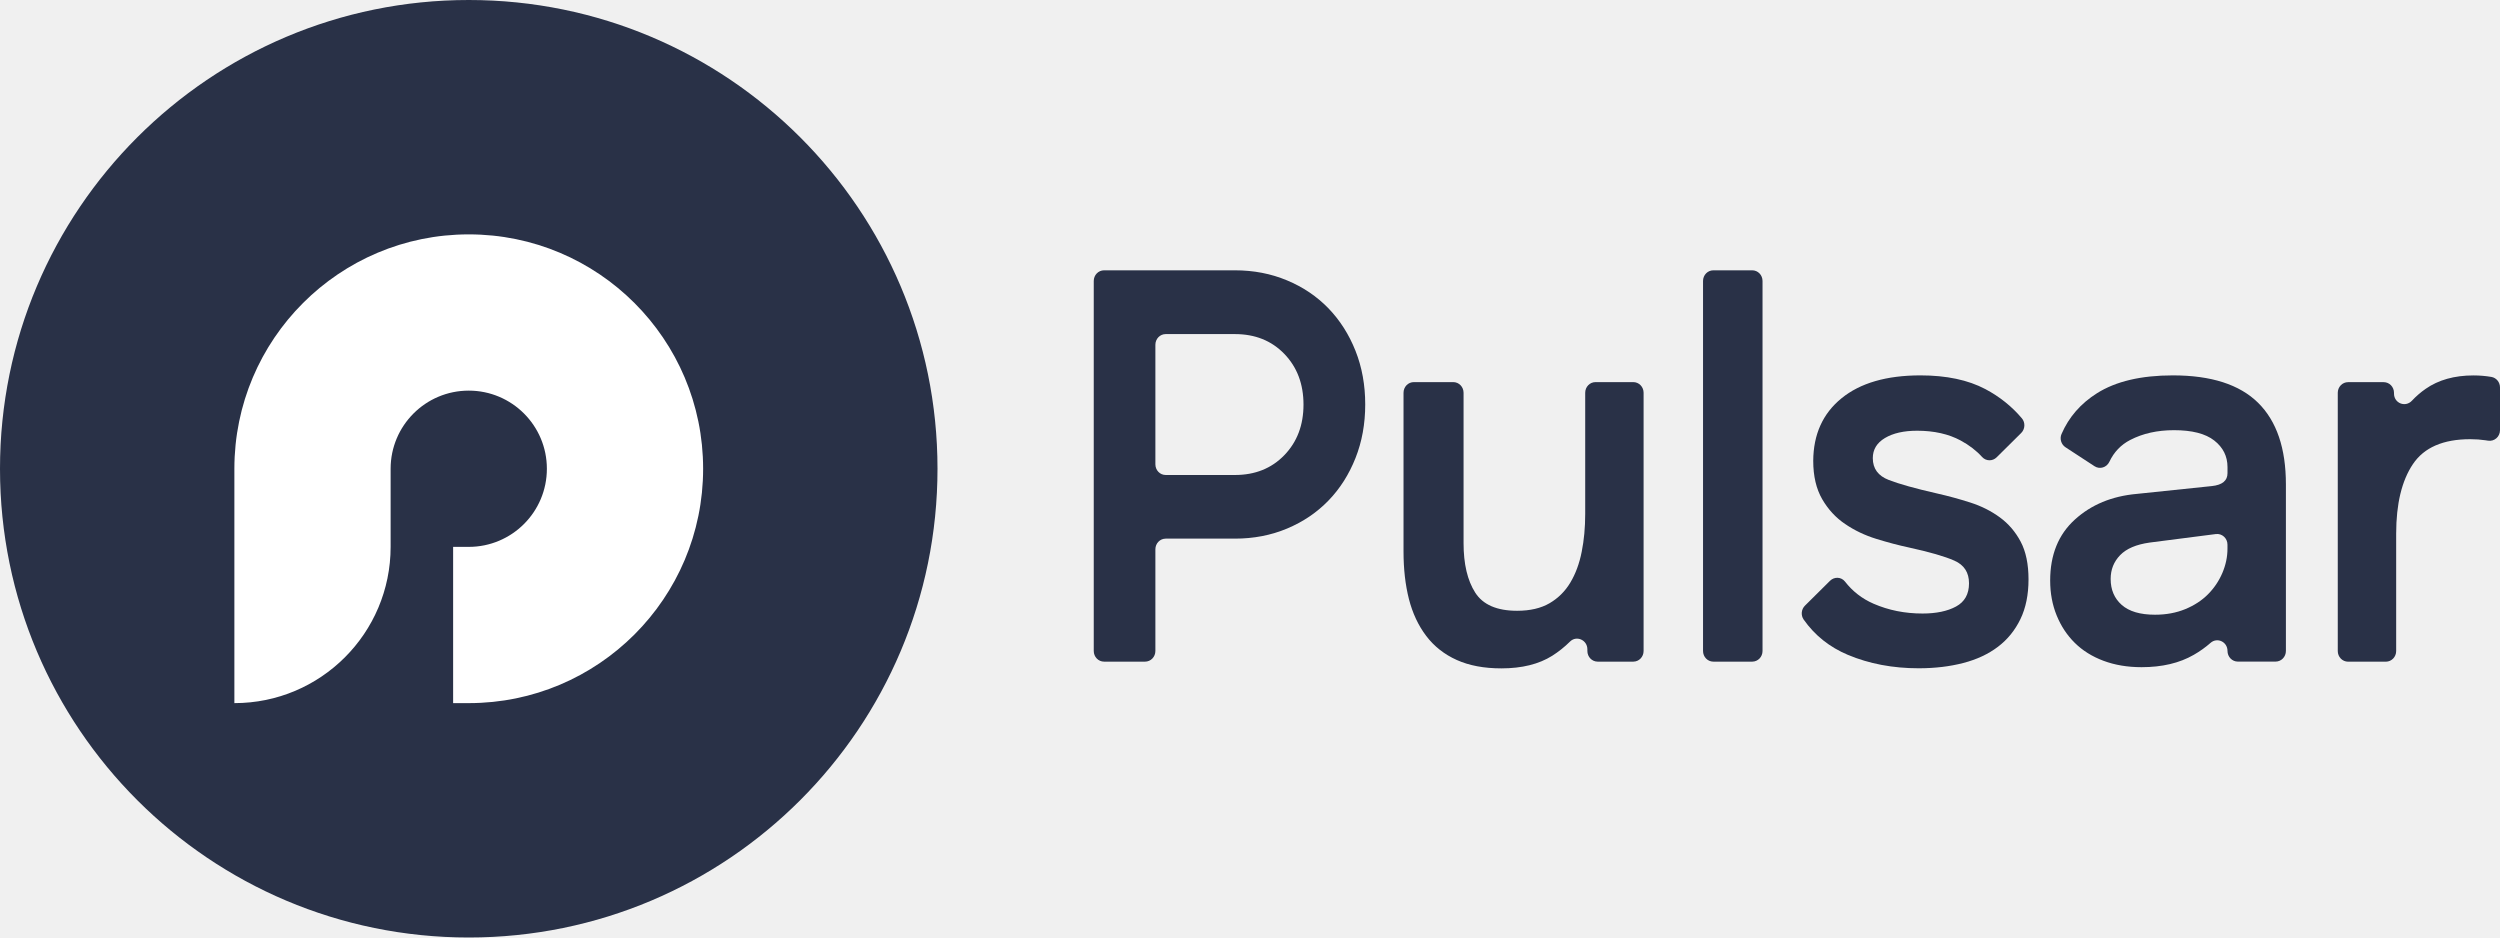
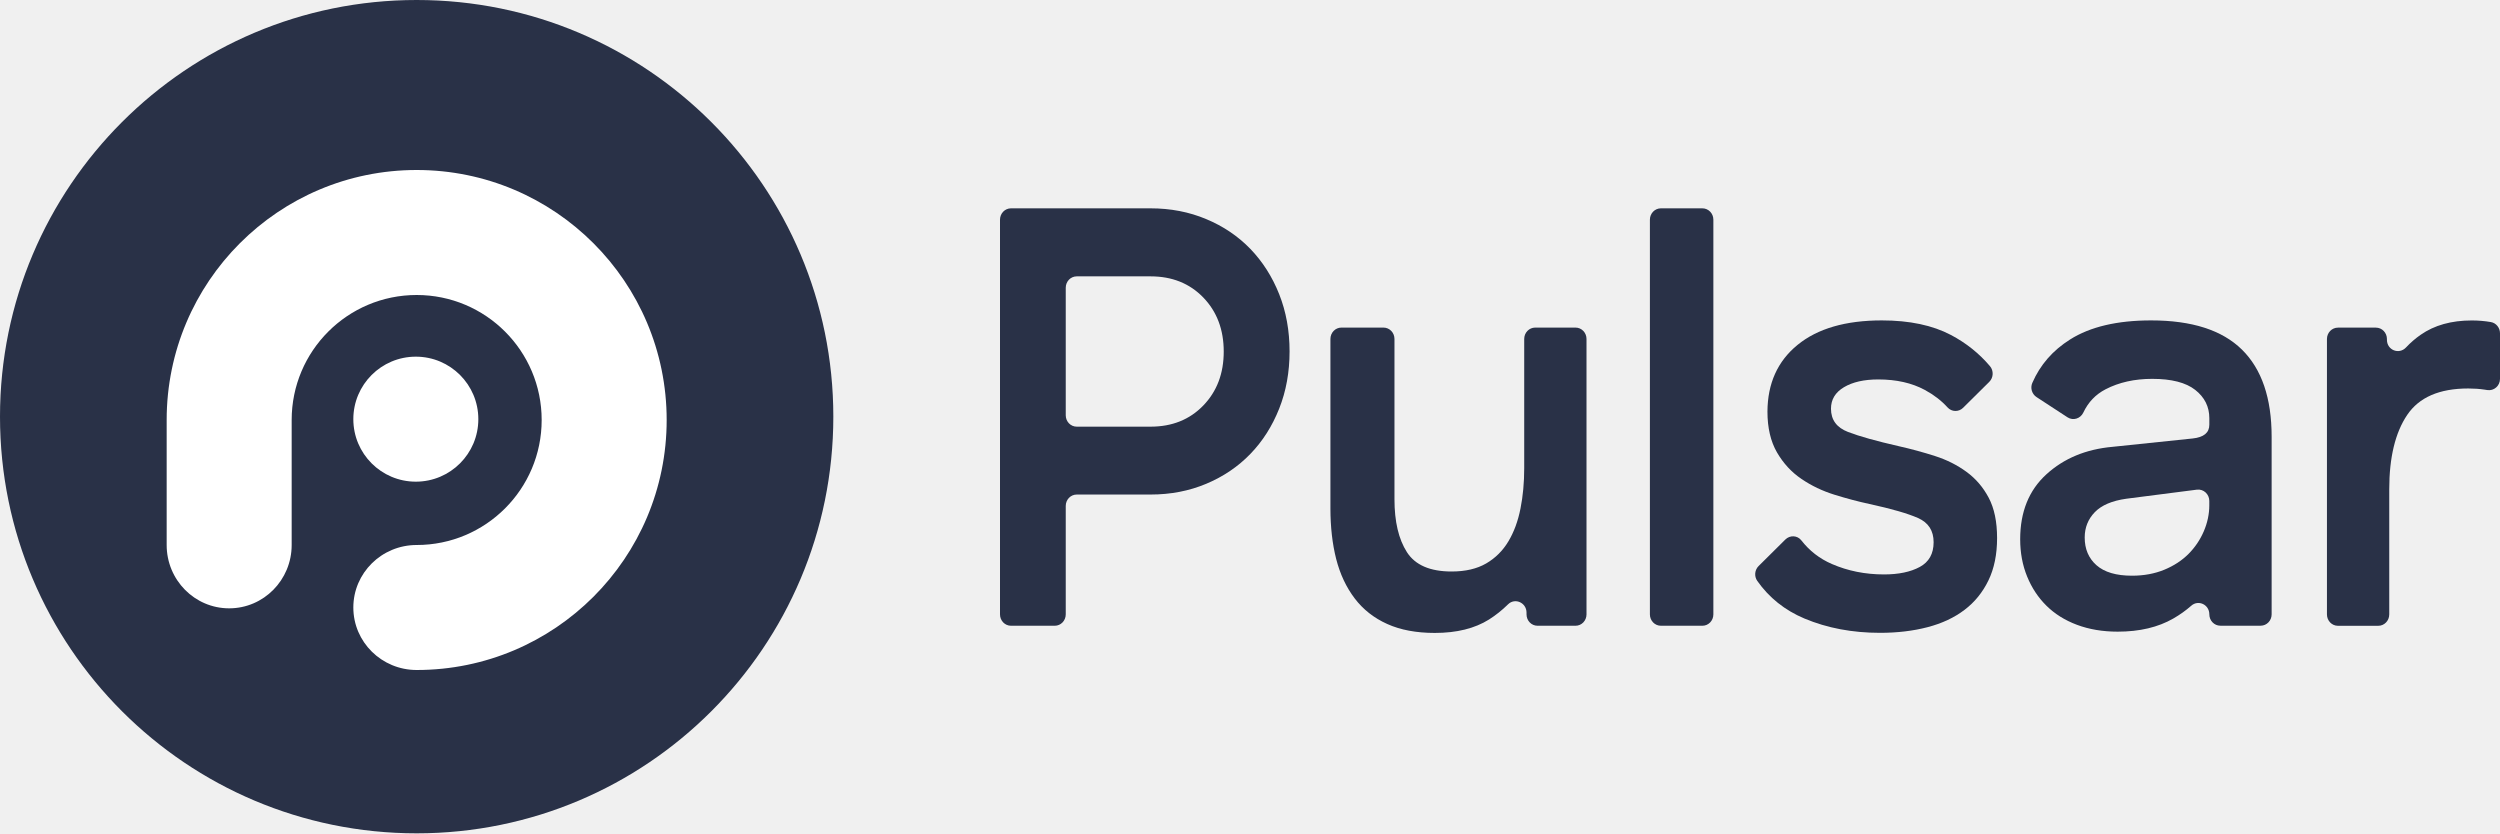
- <svg xmlns="http://www.w3.org/2000/svg" width="1600" height="600" viewBox="0 0 1600 600" fill="none">
-   <circle cx="300" cy="300" r="300" fill="#293147" />
-   <path fill-rule="evenodd" clip-rule="evenodd" d="M300 450C382.843 450 450 382.843 450 300C450 217.157 382.843 150 300 150C217.157 150 150 217.157 150 300V350V450C205.228 450 250 405.229 250 350V300C250 272.386 272.386 250 300 250C327.614 250 350 272.386 350 300C350 327.614 327.614 350 300 350H290V450H300Z" fill="white" />
-   <path d="M823.697 179.446C833.984 183.724 842.797 189.701 850.194 197.319C857.562 204.966 863.343 214.019 867.508 224.508C871.674 234.998 873.743 246.454 873.743 258.847C873.743 271.241 871.674 282.697 867.508 293.186C863.343 303.676 857.59 312.758 850.194 320.376C842.797 328.024 833.984 333.971 823.726 338.278C813.467 342.585 802.33 344.724 790.343 344.724H746.05C742.394 344.724 739.447 347.771 739.447 351.551V416.625C739.447 420.405 736.5 423.452 732.844 423.452H706.603C702.947 423.452 700 420.405 700 416.625V179.827C700 176.047 702.947 173 706.603 173H790.315C802.302 173 813.439 175.139 823.697 179.446ZM821.969 226.501C813.779 218.033 803.237 213.814 790.315 213.814H746.05C742.394 213.814 739.447 216.861 739.447 220.641V297.171C739.447 300.951 742.394 303.998 746.05 303.998H790.315C803.237 303.998 813.779 299.779 821.969 291.311C830.158 282.844 834.239 272.062 834.239 258.935C834.239 245.809 830.158 234.968 821.969 226.501Z" fill="#293147" />
-   <path d="M1045.3 423.452H1022.52C1018.86 423.452 1015.92 420.405 1015.92 416.625V415.57C1015.92 409.623 1009 406.488 1004.83 410.589C1001.26 414.105 997.438 417.153 993.414 419.702C984.884 425.063 974.031 427.759 960.882 427.759C949.801 427.759 940.28 425.972 932.345 422.397C924.382 418.823 917.864 413.695 912.792 407.015C907.719 400.335 904.035 392.453 901.711 383.4C899.416 374.346 898.254 364.208 898.254 352.987V251.376C898.254 247.596 901.201 244.549 904.857 244.549H930.078C933.734 244.549 936.681 247.596 936.681 251.376V347.596C936.681 360.956 939.175 371.504 944.134 379.268C949.093 387.033 958.048 390.9 970.942 390.9C979.245 390.9 986.16 389.289 991.714 386.066C997.24 382.843 1001.69 378.419 1005.03 372.822C1008.38 367.226 1010.81 360.663 1012.29 353.133C1013.79 345.633 1014.53 337.575 1014.53 328.99V251.376C1014.53 247.596 1017.47 244.549 1021.13 244.549H1045.3C1048.96 244.549 1051.9 247.596 1051.9 251.376V416.625C1051.9 420.405 1048.96 423.452 1045.3 423.452Z" fill="#293147" />
-   <path d="M1121.42 423.452H1096.54C1092.88 423.452 1089.94 420.405 1089.94 416.625V179.827C1089.94 176.047 1092.88 173 1096.54 173H1121.42C1125.08 173 1128.02 176.047 1128.02 179.827V416.625C1128.02 420.405 1125.08 423.452 1121.42 423.452Z" fill="#293147" />
-   <path d="M1178.55 254.921C1190.54 245.135 1207.4 240.242 1229.08 240.242C1245.69 240.242 1259.54 243.172 1270.59 249.003C1279.72 253.837 1287.54 260.078 1294 267.725C1296.3 270.45 1296.1 274.611 1293.55 277.13L1277.85 292.688C1275.21 295.296 1271.02 295.208 1268.53 292.454C1264.84 288.381 1260.28 284.865 1254.84 281.935C1247.1 277.775 1237.84 275.665 1226.98 275.665C1218.45 275.665 1211.59 277.218 1206.38 280.324C1201.17 283.43 1198.59 287.707 1198.59 293.216C1198.59 299.896 1201.99 304.555 1208.79 307.162C1215.59 309.799 1225.79 312.641 1239.42 315.747C1246.82 317.417 1254.02 319.38 1261.04 321.636C1268.07 323.892 1274.36 327.057 1279.92 331.129C1285.44 335.173 1289.89 340.359 1293.24 346.687C1296.58 353.016 1298.25 361.073 1298.25 370.83C1298.25 380.616 1296.52 389.084 1293.07 396.233C1289.61 403.382 1284.82 409.3 1278.7 413.93C1272.58 418.588 1265.21 422.046 1256.54 424.302C1247.9 426.558 1238.37 427.7 1228 427.7C1211.4 427.7 1196.29 424.829 1182.66 419.116C1170.9 414.164 1161.46 406.634 1154.35 396.526C1152.42 393.772 1152.79 389.963 1155.17 387.619L1171.21 371.709C1173.96 368.984 1178.41 369.16 1180.79 372.207C1185.64 378.448 1191.73 383.195 1199.1 386.388C1208.68 390.549 1219.1 392.658 1230.41 392.658C1239.17 392.658 1246.34 391.164 1251.86 388.175C1257.39 385.187 1260.17 380.235 1260.17 373.321C1260.17 366.406 1257.05 361.572 1250.81 358.817C1244.58 356.063 1234.89 353.28 1221.74 350.408C1215.05 348.973 1208.08 347.127 1200.8 344.871C1193.51 342.615 1186.88 339.45 1180.9 335.378C1174.9 331.334 1169.99 326.002 1166.2 319.468C1162.4 312.905 1160.47 304.73 1160.47 294.974C1160.56 278.068 1166.54 264.707 1178.55 254.921Z" fill="#293147" />
-   <path d="M1342.03 251.698C1354.14 244.051 1370.34 240.242 1390.66 240.242C1415.12 240.242 1433.28 246.073 1445.16 257.763C1457.03 269.454 1462.98 286.858 1462.98 310.004V416.596C1462.98 420.376 1460.04 423.423 1456.38 423.423H1432.21C1428.55 423.423 1425.6 420.376 1425.6 416.596C1425.6 410.765 1419.03 407.66 1414.75 411.439C1411.52 414.281 1407.92 416.86 1403.98 419.116C1394.86 424.36 1383.75 426.997 1370.6 426.997C1361.62 426.997 1353.48 425.62 1346.2 422.895C1338.92 420.17 1332.82 416.332 1327.87 411.439C1322.91 406.546 1319.05 400.716 1316.28 393.918C1313.5 387.121 1312.11 379.679 1312.11 371.563C1312.11 355.096 1317.35 342.117 1327.87 332.565C1338.35 323.013 1351.56 317.534 1367.48 316.099L1415.57 311.088C1422.26 310.385 1425.6 307.631 1425.6 302.855V298.929C1425.6 292.014 1422.77 286.36 1417.13 281.935C1411.49 277.511 1402.88 275.314 1391.34 275.314C1380.75 275.314 1371.39 277.394 1363.32 281.584C1357.39 284.66 1352.95 289.29 1350 295.53C1348.27 299.193 1343.88 300.57 1340.53 298.402L1321.91 286.243C1319.17 284.455 1318.03 280.793 1319.39 277.746C1324.07 266.934 1331.63 258.261 1342.03 251.698ZM1375.76 347.244C1367.23 348.445 1360.94 351.112 1356.88 355.301C1352.86 359.462 1350.82 364.531 1350.82 370.508C1350.82 377.422 1353.17 382.96 1357.9 387.15C1362.64 391.31 1369.72 393.42 1379.19 393.42C1386.33 393.42 1392.79 392.219 1398.57 389.845C1404.32 387.472 1409.17 384.308 1413.11 380.352C1417.02 376.426 1420.08 371.885 1422.29 366.757C1424.47 361.63 1425.58 356.444 1425.58 351.199V348.562C1425.58 344.461 1422.09 341.296 1418.15 341.794L1375.76 347.244Z" fill="#293147" />
-   <path d="M1552.42 248.856C1560.61 243.143 1570.81 240.272 1583.05 240.272C1586.94 240.272 1590.76 240.594 1594.53 241.238C1597.7 241.795 1600 244.667 1600 247.977V275.314C1600 279.533 1596.34 282.697 1592.32 282.023C1591.84 281.935 1591.33 281.848 1590.82 281.789C1587.7 281.32 1584.41 281.086 1580.96 281.086C1563.64 281.086 1551.43 286.389 1544.29 296.995C1537.15 307.602 1533.55 322.457 1533.55 341.531V416.654C1533.55 420.434 1530.6 423.481 1526.94 423.481H1502.77C1499.12 423.481 1496.17 420.434 1496.17 416.654V251.405C1496.17 247.626 1499.12 244.579 1502.77 244.579H1525.55C1529.21 244.579 1532.16 247.626 1532.16 251.405V251.874C1532.16 258.056 1539.38 260.928 1543.58 256.504C1546.3 253.603 1549.25 251.054 1552.42 248.856Z" fill="#293147" />
+ <svg xmlns="http://www.w3.org/2000/svg" width="1500" height="500" viewBox="0 0 1500 500" fill="none">
+   <circle cx="250" cy="250" r="250" fill="#293147" />
+   <path fill-rule="evenodd" clip-rule="evenodd" d="M250 402C332.843 402 400 334.843 400 252C400 169.157 332.843 102 250 102C167.157 102 100 169.157 100 252V327C100 347.987 116.789 365 137.5 365C158.211 365 175 347.987 175 327V252C175 210.579 208.579 177 250 177C291.421 177 325 210.579 325 252C325 293.421 291.421 327 250 327C229.013 327 212 343.789 212 364.5C212 385.211 229.013 402 250 402ZM249.5 289C270.211 289 287 272.211 287 251.5C287 230.789 270.211 214 249.5 214C228.789 214 212 230.789 212 251.5C212 272.211 228.789 289 249.5 289Z" fill="white" />
+   <path d="M723.697 131.446C733.984 135.724 742.797 141.701 750.194 149.319C757.562 156.966 763.343 166.019 767.508 176.508C771.674 186.998 773.743 198.454 773.743 210.847C773.743 223.241 771.674 234.697 767.508 245.186C763.343 255.676 757.59 264.758 750.194 272.376C742.797 280.024 733.984 285.971 723.726 290.278C713.467 294.585 702.33 296.724 690.343 296.724H646.05C642.394 296.724 639.447 299.771 639.447 303.551V368.625C639.447 372.405 636.5 375.452 632.844 375.452H606.603C602.947 375.452 600 372.405 600 368.625V131.827C600 128.047 602.947 125 606.603 125H690.315C702.302 125 713.439 127.139 723.697 131.446ZM721.969 178.501C713.779 170.033 703.237 165.814 690.315 165.814H646.05C642.394 165.814 639.447 168.861 639.447 172.641V249.171C639.447 252.951 642.394 255.998 646.05 255.998H690.315C703.237 255.998 713.779 251.779 721.969 243.311C730.158 234.844 734.239 224.062 734.239 210.935C734.239 197.809 730.158 186.968 721.969 178.501Z" fill="#293147" />
+   <path d="M945.302 375.452H922.518C918.862 375.452 915.915 372.405 915.915 368.625V367.57C915.915 361.623 909 358.488 904.835 362.589C901.264 366.105 897.438 369.153 893.414 371.702C884.884 377.063 874.031 379.759 860.882 379.759C849.801 379.759 840.28 377.972 832.345 374.397C824.382 370.823 817.864 365.695 812.792 359.015C807.719 352.335 804.035 344.453 801.711 335.4C799.416 326.346 798.254 316.208 798.254 304.987V203.376C798.254 199.596 801.201 196.549 804.857 196.549H830.078C833.734 196.549 836.681 199.596 836.681 203.376V299.596C836.681 312.956 839.175 323.504 844.134 331.268C849.093 339.033 858.048 342.9 870.942 342.9C879.245 342.9 886.16 341.289 891.714 338.066C897.24 334.843 901.689 330.419 905.033 324.822C908.377 319.226 910.814 312.663 912.288 305.133C913.79 297.633 914.526 289.575 914.526 280.99V203.376C914.526 199.596 917.474 196.549 921.129 196.549H945.302C948.958 196.549 951.905 199.596 951.905 203.376V368.625C951.905 372.405 948.958 375.452 945.302 375.452Z" fill="#293147" />
+   <path d="M1021.42 375.452H996.54C992.885 375.452 989.938 372.405 989.938 368.625V131.827C989.938 128.047 992.885 125 996.54 125H1021.42C1025.08 125 1028.02 128.047 1028.02 131.827V368.625C1028.02 372.405 1025.08 375.452 1021.42 375.452Z" fill="#293147" />
+   <path d="M1078.55 206.921C1090.54 197.135 1107.4 192.242 1129.08 192.242C1145.69 192.242 1159.54 195.172 1170.6 201.003C1179.72 205.837 1187.54 212.078 1194 219.725C1196.3 222.45 1196.1 226.611 1193.55 229.13L1177.85 244.688C1175.22 247.296 1171.02 247.208 1168.53 244.454C1164.84 240.381 1160.28 236.865 1154.84 233.935C1147.1 229.775 1137.84 227.665 1126.98 227.665C1118.45 227.665 1111.6 229.218 1106.38 232.324C1101.17 235.43 1098.59 239.707 1098.59 245.216C1098.59 251.896 1101.99 256.555 1108.79 259.162C1115.59 261.799 1125.79 264.641 1139.42 267.747C1146.82 269.417 1154.02 271.38 1161.05 273.636C1168.07 275.892 1174.37 279.057 1179.92 283.129C1185.45 287.173 1189.9 292.359 1193.24 298.687C1196.58 305.016 1198.25 313.073 1198.25 322.83C1198.25 332.616 1196.53 341.084 1193.07 348.233C1189.61 355.382 1184.82 361.3 1178.7 365.93C1172.58 370.588 1165.21 374.046 1156.54 376.302C1147.9 378.558 1138.38 379.7 1128 379.7C1111.4 379.7 1096.29 376.829 1082.66 371.116C1070.9 366.164 1061.47 358.634 1054.35 348.526C1052.43 345.772 1052.79 341.963 1055.17 339.619L1071.21 323.709C1073.96 320.984 1078.41 321.16 1080.79 324.207C1085.64 330.448 1091.73 335.195 1099.1 338.388C1108.68 342.549 1119.11 344.658 1130.41 344.658C1139.17 344.658 1146.34 343.164 1151.86 340.175C1157.39 337.187 1160.17 332.235 1160.17 325.321C1160.17 318.406 1157.05 313.572 1150.82 310.817C1144.58 308.063 1134.89 305.28 1121.74 302.408C1115.05 300.973 1108.08 299.127 1100.8 296.871C1093.52 294.615 1086.88 291.45 1080.91 287.378C1074.9 283.334 1070 278.002 1066.2 271.468C1062.4 264.905 1060.47 256.73 1060.47 246.974C1060.56 230.068 1066.54 216.707 1078.55 206.921Z" fill="#293147" />
+   <path d="M1242.03 203.698C1254.14 196.051 1270.34 192.242 1290.66 192.242C1315.12 192.242 1333.28 198.073 1345.16 209.763C1357.03 221.454 1362.98 238.858 1362.98 262.004V368.596C1362.98 372.376 1360.04 375.423 1356.38 375.423H1332.21C1328.55 375.423 1325.6 372.376 1325.6 368.596C1325.6 362.765 1319.03 359.66 1314.75 363.439C1311.52 366.281 1307.92 368.86 1303.98 371.116C1294.86 376.36 1283.75 378.997 1270.6 378.997C1261.62 378.997 1253.48 377.62 1246.2 374.895C1238.92 372.17 1232.82 368.332 1227.87 363.439C1222.91 358.546 1219.05 352.716 1216.28 345.918C1213.5 339.121 1212.11 331.679 1212.11 323.563C1212.11 307.096 1217.35 294.117 1227.87 284.565C1238.35 275.013 1251.56 269.534 1267.48 268.099L1315.57 263.088C1322.26 262.385 1325.6 259.631 1325.6 254.855V250.929C1325.6 244.014 1322.77 238.36 1317.13 233.935C1311.49 229.511 1302.88 227.314 1291.34 227.314C1280.75 227.314 1271.39 229.394 1263.32 233.584C1257.39 236.66 1252.95 241.29 1250 247.53C1248.27 251.193 1243.88 252.57 1240.53 250.402L1221.91 238.243C1219.17 236.455 1218.03 232.793 1219.39 229.746C1224.07 218.934 1231.63 210.261 1242.03 203.698ZM1275.76 299.244C1267.23 300.445 1260.94 303.112 1256.88 307.301C1252.86 311.462 1250.82 316.531 1250.82 322.508C1250.82 329.422 1253.17 334.96 1257.9 339.15C1262.64 343.31 1269.72 345.42 1279.19 345.42C1286.33 345.42 1292.79 344.219 1298.57 341.845C1304.32 339.472 1309.17 336.308 1313.11 332.352C1317.02 328.426 1320.08 323.885 1322.29 318.757C1324.47 313.63 1325.58 308.444 1325.58 303.199V300.562C1325.58 296.461 1322.09 293.296 1318.15 293.794L1275.76 299.244Z" fill="#293147" />
+   <path d="M1452.42 200.856C1460.61 195.143 1470.81 192.272 1483.05 192.272C1486.94 192.272 1490.76 192.594 1494.53 193.238C1497.7 193.795 1500 196.667 1500 199.977V227.314C1500 231.533 1496.34 234.697 1492.32 234.023C1491.84 233.935 1491.33 233.848 1490.82 233.789C1487.7 233.32 1484.41 233.086 1480.96 233.086C1463.64 233.086 1451.43 238.389 1444.29 248.995C1437.15 259.602 1433.55 274.457 1433.55 293.531V368.654C1433.55 372.434 1430.6 375.481 1426.94 375.481H1402.77C1399.12 375.481 1396.17 372.434 1396.17 368.654V203.405C1396.17 199.626 1399.12 196.579 1402.77 196.579H1425.55C1429.21 196.579 1432.16 199.626 1432.16 203.405V203.874C1432.16 210.056 1439.38 212.928 1443.58 208.504C1446.3 205.603 1449.25 203.054 1452.42 200.856Z" fill="#293147" />
</svg>
